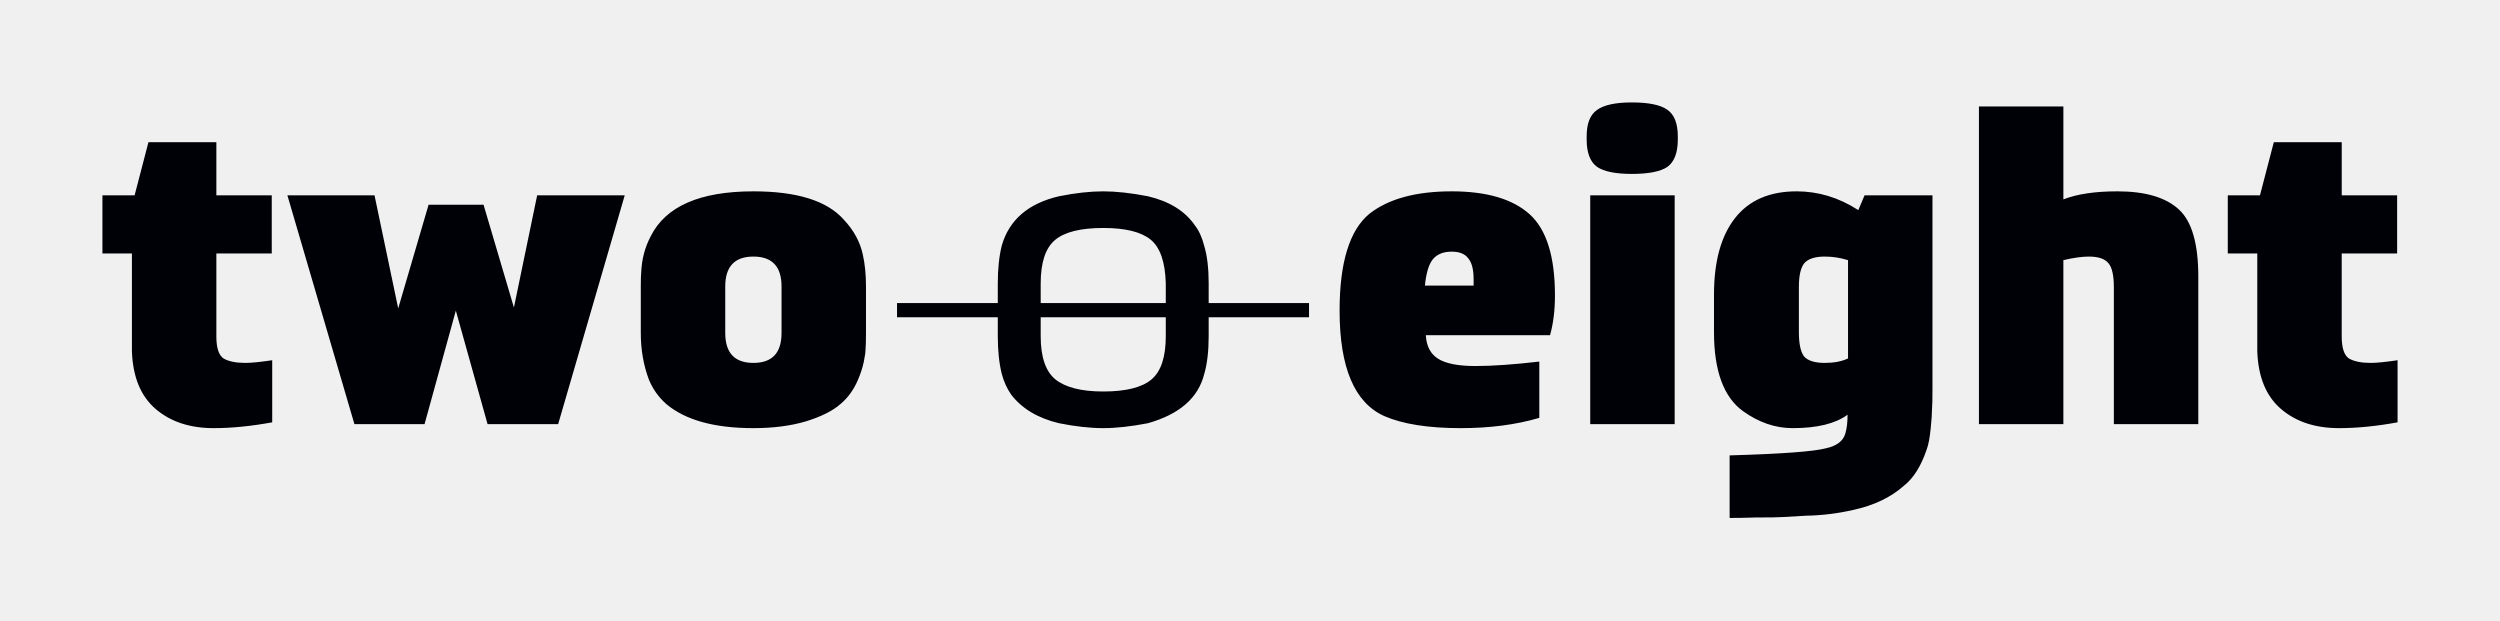
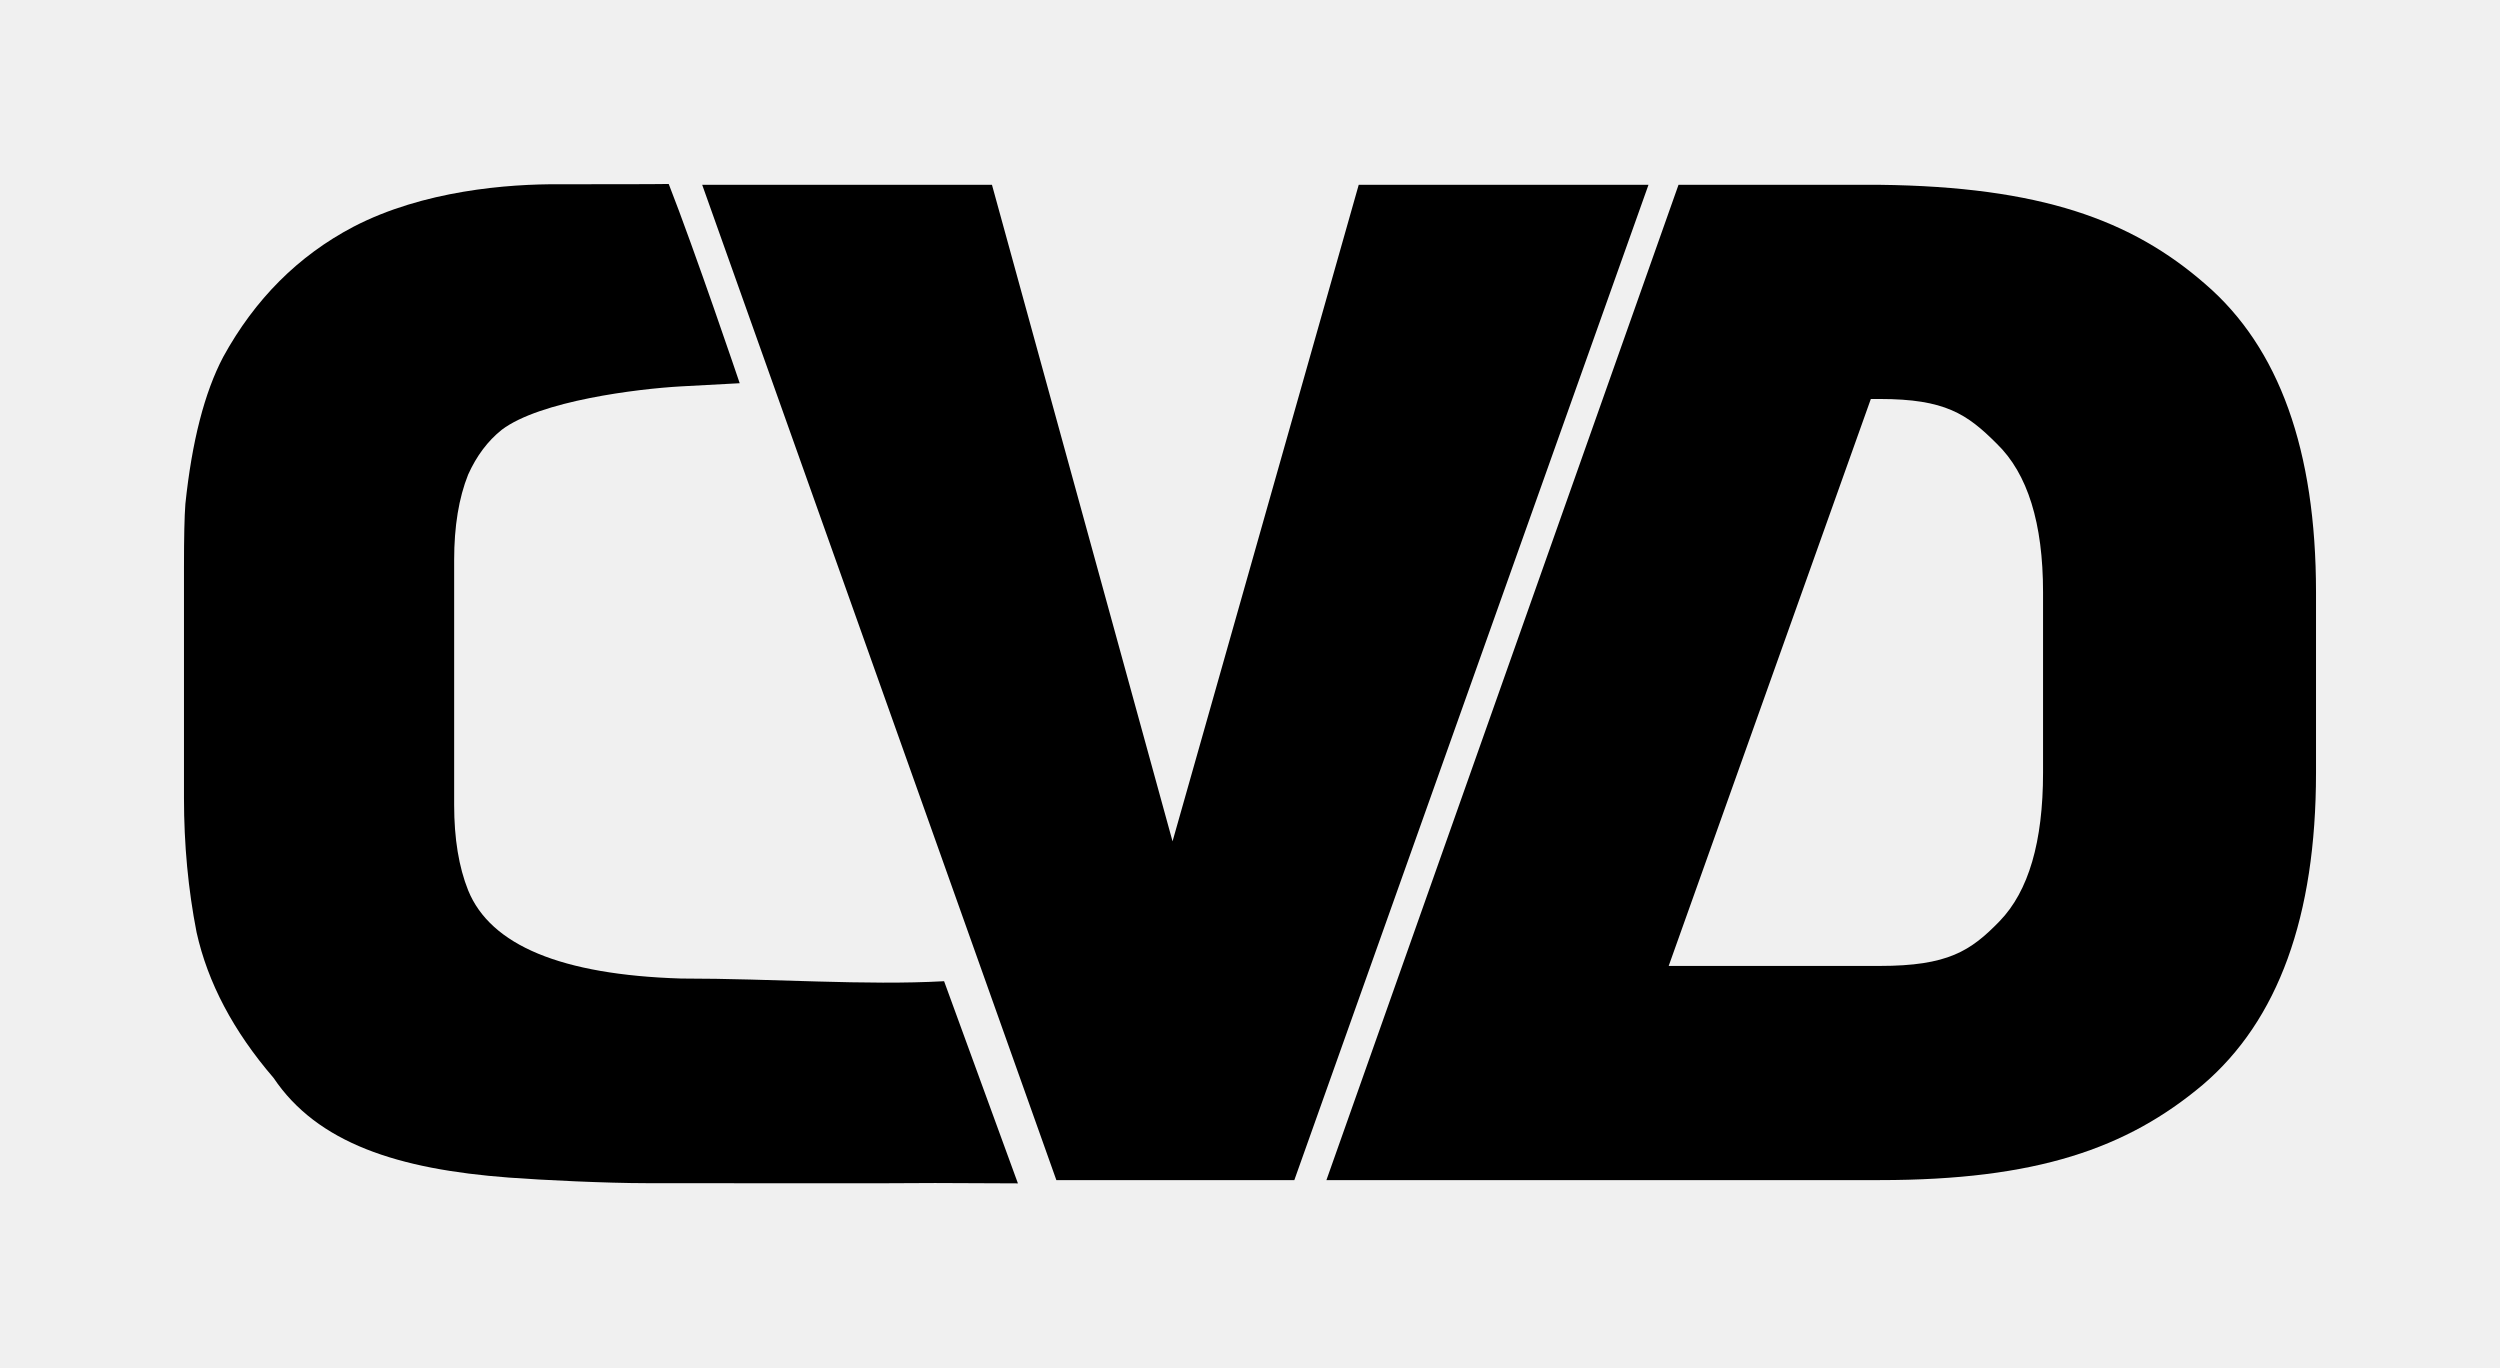
- <svg xmlns="http://www.w3.org/2000/svg" width="1220.363" height="302.83" version="1.1" id="svg8">
+ <svg xmlns="http://www.w3.org/2000/svg" width="679.42" height="371.604" version="1.1" id="svg8">
  <defs id="defs12" />
-   <g fill="#ffffff" fill-rule="nonzero" id="g6" transform="translate(21.24538,-50.58486)">
+   <g fill="#ffffff" fill-rule="nonzero" id="g6" transform="translate(-187.0223,-16.39454)">
    <g id="g851" transform="matrix(1.135922,0,0,1.135922,-19.00655,-27.45631)" style="stroke-width:0.88">
      <g aria-label="two o eight" id="text841" style="font-size:192px;line-height:1.25;font-family:sans-serif;fill:#000000;fill-opacity:1;stroke:none;stroke-width:0.88;stroke-miterlimit:4;stroke-dasharray:none;stroke-opacity:1" />
-       <g aria-label="-" transform="scale(2.969326,0.3367768)" id="text845" style="font-size:50.345px;line-height:1.25;font-family:sans-serif;fill:#000007;fill-opacity:1;stroke-width:0.88">
-         <path id="path882" style="font-size:226.552px;fill:#000007;fill-opacity:1;stroke-width:0.88" d="m 129.159,590.733 h 59.625 v 18.142 h -59.625 z m 217.165,72.923 v 79.245 q -4.591,7.411 -8.471,7.411 -5.173,0 -8.406,-24.515 -3.233,-24.515 -3.427,-73.544 v -124.854 h -4.268 v -74.114 h 4.656 l 2.005,-67.843 h 9.829 v 67.843 h 8.018 v 74.114 H 338.241 V 633.44 q 0,21.664 1.035,27.935 1.099,5.701 3.168,5.701 1.293,0 3.88,-3.421 z M 305.782,448.154 q 6.078,0 8.923,23.375 2.78,22.804 2.78,85.517 V 745.182 H 305.264 V 570.728 q 0,-22.804 -0.776,-30.786 -0.776,-8.552 -2.845,-8.552 -1.487,0 -3.686,4.561 V 745.182 H 285.737 V 339.833 h 12.221 v 118.583 q 2.974,-10.262 7.824,-10.262 z m -56.126,416.751 v -79.815 q 11.316,-2.851 13.967,-9.122 2.328,-4.561 2.78,-18.814 0.323,-9.692 0.323,-23.945 -2.651,17.103 -7.953,17.103 -3.75,0 -7.177,-21.664 -4.203,-26.795 -4.203,-100.91 v -47.889 q 0,-63.282 3.039,-97.489 3.039,-34.207 8.923,-34.207 4.72,0 8.923,23.945 l 0.905,-18.814 h 9.829 v 246.858 q 0,19.954 -0.065,25.655 0,7.982 -0.194,25.085 -0.194,17.673 -0.582,26.795 -1.229,31.926 -3.298,46.179 -2.845,22.234 -7.307,30.786 -3.362,6.841 -6.854,7.411 l -3.362,1.71 q -0.841,0.57 -4.009,0.57 -1.875,0.57 -3.686,0.57 z m 17.135,-203.529 v -125.424 q -1.681,-4.561 -3.362,-4.561 -2.134,0 -2.974,8.552 -0.776,8.552 -0.776,30.216 v 57.581 q 0,22.804 0.776,31.356 0.841,7.982 2.974,7.982 2.005,0 3.362,-5.701 z m -25.088,83.806 H 229.482 V 453.285 h 12.221 z m 0.453,-367.151 v 3.991 q 0,25.085 -1.487,34.777 -1.487,9.122 -5.173,9.122 -3.556,0 -5.044,-9.122 -1.487,-9.692 -1.487,-34.777 v -3.991 q 0,-24.515 1.487,-33.637 1.487,-9.692 5.044,-9.692 3.621,0 5.108,9.122 1.552,9.122 1.552,34.207 z m -18.493,253.699 h -17.976 q 0.129,21.094 1.811,30.216 1.681,9.122 5.367,9.122 3.686,0 9.247,-5.701 v 71.834 q -5.044,13.113 -11.38,13.113 -7.048,0 -11.057,-15.393 -6.466,-25.655 -6.466,-134.546 0,-92.358 4.332,-123.714 4.138,-28.506 11.898,-28.506 7.565,0 11.251,29.076 3.686,29.076 3.686,103.76 0,28.506 -0.711,50.74 z M 205.557,568.448 h 7.048 v -7.982 q 0,-18.814 -0.776,-26.795 -0.711,-8.552 -2.392,-8.552 -1.875,0 -2.78,10.262 -0.841,9.692 -1.099,33.066 z m -31.296,-2.851 v 67.273 q 0,29.076 -0.647,48.459 -1.293,45.609 -8.147,62.712 -3.686,6.271 -6.466,6.271 -2.845,0 -6.401,-6.271 -4.591,-9.692 -6.919,-36.487 -0.905,-11.402 -1.358,-26.225 -0.582,-20.524 -0.582,-48.459 v -67.273 q 0,-27.935 0.582,-48.459 1.617,-49.029 8.277,-62.712 3.556,-6.271 6.401,-6.271 2.78,0 6.466,6.271 4.656,9.692 6.789,37.057 0.905,10.262 1.358,26.225 0.647,18.814 0.647,47.889 z m -6.207,67.273 v -67.273 q -0.129,-41.048 -2.198,-55.871 -2.069,-14.823 -6.854,-14.823 -4.914,0 -6.983,15.393 -2.069,15.393 -2.069,55.301 v 67.273 q 0,39.908 2.134,55.301 2.198,15.393 6.919,15.393 4.914,0 6.983,-15.393 2.069,-15.393 2.069,-55.301 z m -43.388,-63.282 v 59.291 q 0,14.823 -0.065,20.524 0,5.701 -0.259,16.533 -0.259,10.832 -0.841,22.804 -0.905,18.814 -2.522,30.786 -1.681,13.113 -5.044,22.234 -3.298,8.552 -7.565,8.552 -8.471,0 -12.609,-30.786 -1.681,-13.113 -2.522,-31.356 -1.164,-27.365 -1.164,-59.291 v -59.291 q 0,-13.683 0.065,-18.814 0.129,-24.515 1.358,-45.039 3.233,-57.581 14.872,-57.581 9.441,0 13.062,35.917 2.198,20.524 2.78,45.039 0.453,17.673 0.453,40.478 z m -12.221,59.291 v -59.291 q 0,-38.197 -4.074,-38.197 -4.074,0 -4.074,38.197 v 59.291 q 0,38.197 4.074,38.197 4.074,0 4.074,-38.197 z M 80.115,745.182 H 69.898 L 65.307,600.374 60.781,745.182 h -10.152 L 40.93,453.285 H 53.539 L 56.966,597.523 61.363,465.258 h 7.953 l 4.397,131.125 3.362,-143.098 h 12.674 z m -41.383,-81.526 v 79.245 q -4.591,7.411 -8.471,7.411 -5.173,0 -8.406,-24.515 -3.233,-24.515 -3.427,-73.544 v -124.854 h -4.268 v -74.114 h 4.656 l 2.004,-67.843 h 9.828 v 67.843 h 8.018 v 74.114 H 30.649 V 633.44 q 0,21.664 1.035,27.935 1.099,5.701 3.168,5.701 1.293,0 3.88,-3.421 z" />
+       <text xml:space="preserve" style="font-size:192px;line-height:1.25;font-family:sans-serif;fill:#000000;fill-opacity:1;stroke:none;stroke-width:0.88;stroke-miterlimit:4;stroke-dasharray:none;stroke-opacity:1" x="363.234" y="746.463" id="text841-0">
+         <tspan id="tspan839-7" x="363.234" y="746.463" style="font-style:normal;font-variant:normal;font-weight:900;font-stretch:normal;font-size:192px;font-family:'Metronic Pro';-inkscape-font-specification:'Metronic Pro Heavy';fill:#000000;fill-opacity:1;stroke:none;stroke-width:0.88;stroke-miterlimit:4;stroke-dasharray:none;stroke-opacity:1">CVD</tspan>
+       </text>
+       <g id="g1509">
+         <path d="m 290.031,172.576 v 58.609 c 0,8.038 1.116,14.848 3.349,20.43 5.359,13.173 22.327,20.206 50.906,21.099 22.551,0 44.005,1.691 62.963,0.643 l 17.662,48.368 c 0,0 -19.183,-0.089 -19.797,-0.083 -12.702,0.122 -41.763,0.034 -69.117,0.034 -9.437,0 -24.711,-0.722 -32.901,-1.338 -26.494,-1.993 -45.781,-8.223 -56.27,-23.846 -9.601,-11.164 -15.741,-22.774 -18.42,-34.831 -2.009,-10.271 -3.014,-20.988 -3.014,-32.151 v -55.26 c 0,-7.145 0.112,-12.168 0.335,-15.071 1.563,-14.959 4.577,-26.681 9.043,-35.166 7.591,-13.843 17.974,-24.225 31.147,-31.147 16.746,-8.708 37.072,-10.269 49.316,-10.177 8.34,-0.024 22.403,0.01 26.134,-0.069 6.213,15.855 16.983,47.67 16.983,47.67 0,0 -3.707,0.179 -14.063,0.756 -10.356,0.577 -33.714,3.461 -42.869,10.382 -3.349,2.679 -6.028,6.252 -8.038,10.717 -2.233,5.582 -3.349,12.392 -3.349,20.43 z" style="font-style:normal;font-variant:normal;font-weight:900;font-stretch:normal;font-size:192px;line-height:1.25;font-family:'Metronic Pro';-inkscape-font-specification:'Metronic Pro Heavy';fill:#000000;fill-opacity:1;stroke:none;stroke-width:0.88;stroke-miterlimit:4;stroke-dasharray:none;stroke-opacity:1" id="path1454" />
+         <path d="M 434.108,320.942 349.375,82.82 h 69.327 L 461.905,239.893 506.448,82.82 h 69.327 L 491.042,320.942 Z" style="font-style:normal;font-variant:normal;font-weight:900;font-stretch:normal;font-size:192px;line-height:1.25;font-family:'Metronic Pro';-inkscape-font-specification:'Metronic Pro Heavy';fill:#000000;fill-opacity:1;stroke:none;stroke-width:0.88;stroke-miterlimit:4;stroke-dasharray:none;stroke-opacity:1" id="path1456" />
+         <path d="m 631.102,320.942 -132.383,10e-6 84.238,-238.122 h 48.144 c 38.403,0.447 60.282,8.373 77.92,23.779 17.639,15.183 26.458,39.743 26.458,73.68 v 43.204 c 0,34.384 -9.043,59.279 -27.128,74.685 -18.085,15.183 -39.74,22.774 -77.25,22.774 z m -2.132,-186.88 -48.363,135.639 50.495,-3e-5 c 16.299,0 21.767,-3.572 28.688,-10.717 6.921,-7.145 10.382,-18.978 10.382,-35.501 v -43.204 c 0,-16.522 -3.684,-28.356 -11.052,-35.501 -7.145,-7.145 -12.389,-10.717 -28.018,-10.717 z" style="font-style:normal;font-variant:normal;font-weight:900;font-stretch:normal;font-size:192px;line-height:1.25;font-family:'Metronic Pro';-inkscape-font-specification:'Metronic Pro Heavy';fill:#000000;fill-opacity:1;stroke:none;stroke-width:0.88;stroke-miterlimit:4;stroke-dasharray:none;stroke-opacity:1" id="path1458" />
      </g>
-       <text xml:space="preserve" style="font-size:192px;line-height:1.25;font-family:sans-serif;fill:#000000;fill-opacity:1;stroke:none;stroke-width:0.88;stroke-miterlimit:4;stroke-dasharray:none;stroke-opacity:1" x="123.628" y="1188.884" id="text841-0">
-         <tspan id="tspan839-7" x="123.628" y="1188.884" style="font-style:normal;font-variant:normal;font-weight:900;font-stretch:normal;font-size:192px;font-family:'Metronic Pro';-inkscape-font-specification:'Metronic Pro Heavy';fill:#000000;fill-opacity:1;stroke:none;stroke-width:0.88;stroke-miterlimit:4;stroke-dasharray:none;stroke-opacity:1">two <tspan style="font-style:normal;font-variant:normal;font-weight:normal;font-stretch:normal;font-family:'Metronic Pro';-inkscape-font-specification:'Metronic Pro';fill:#000000;fill-opacity:1;stroke:none;stroke-width:0.88;stroke-miterlimit:4;stroke-dasharray:none;stroke-opacity:1" id="tspan853-0">o</tspan> eight</tspan>
-       </text>
-       <text xml:space="preserve" style="font-size:50.345px;line-height:1.25;font-family:sans-serif;fill:#000007;fill-opacity:1;stroke-width:0.88" x="146.736" y="3446.865" id="text845-7" transform="scale(2.969326,0.3367768)">
-         <tspan id="tspan843-9" x="146.736" y="3446.865" style="font-size:226.552px;fill:#000007;fill-opacity:1;stroke-width:0.88">-</tspan>
-       </text>
    </g>
  </g>
</svg>
